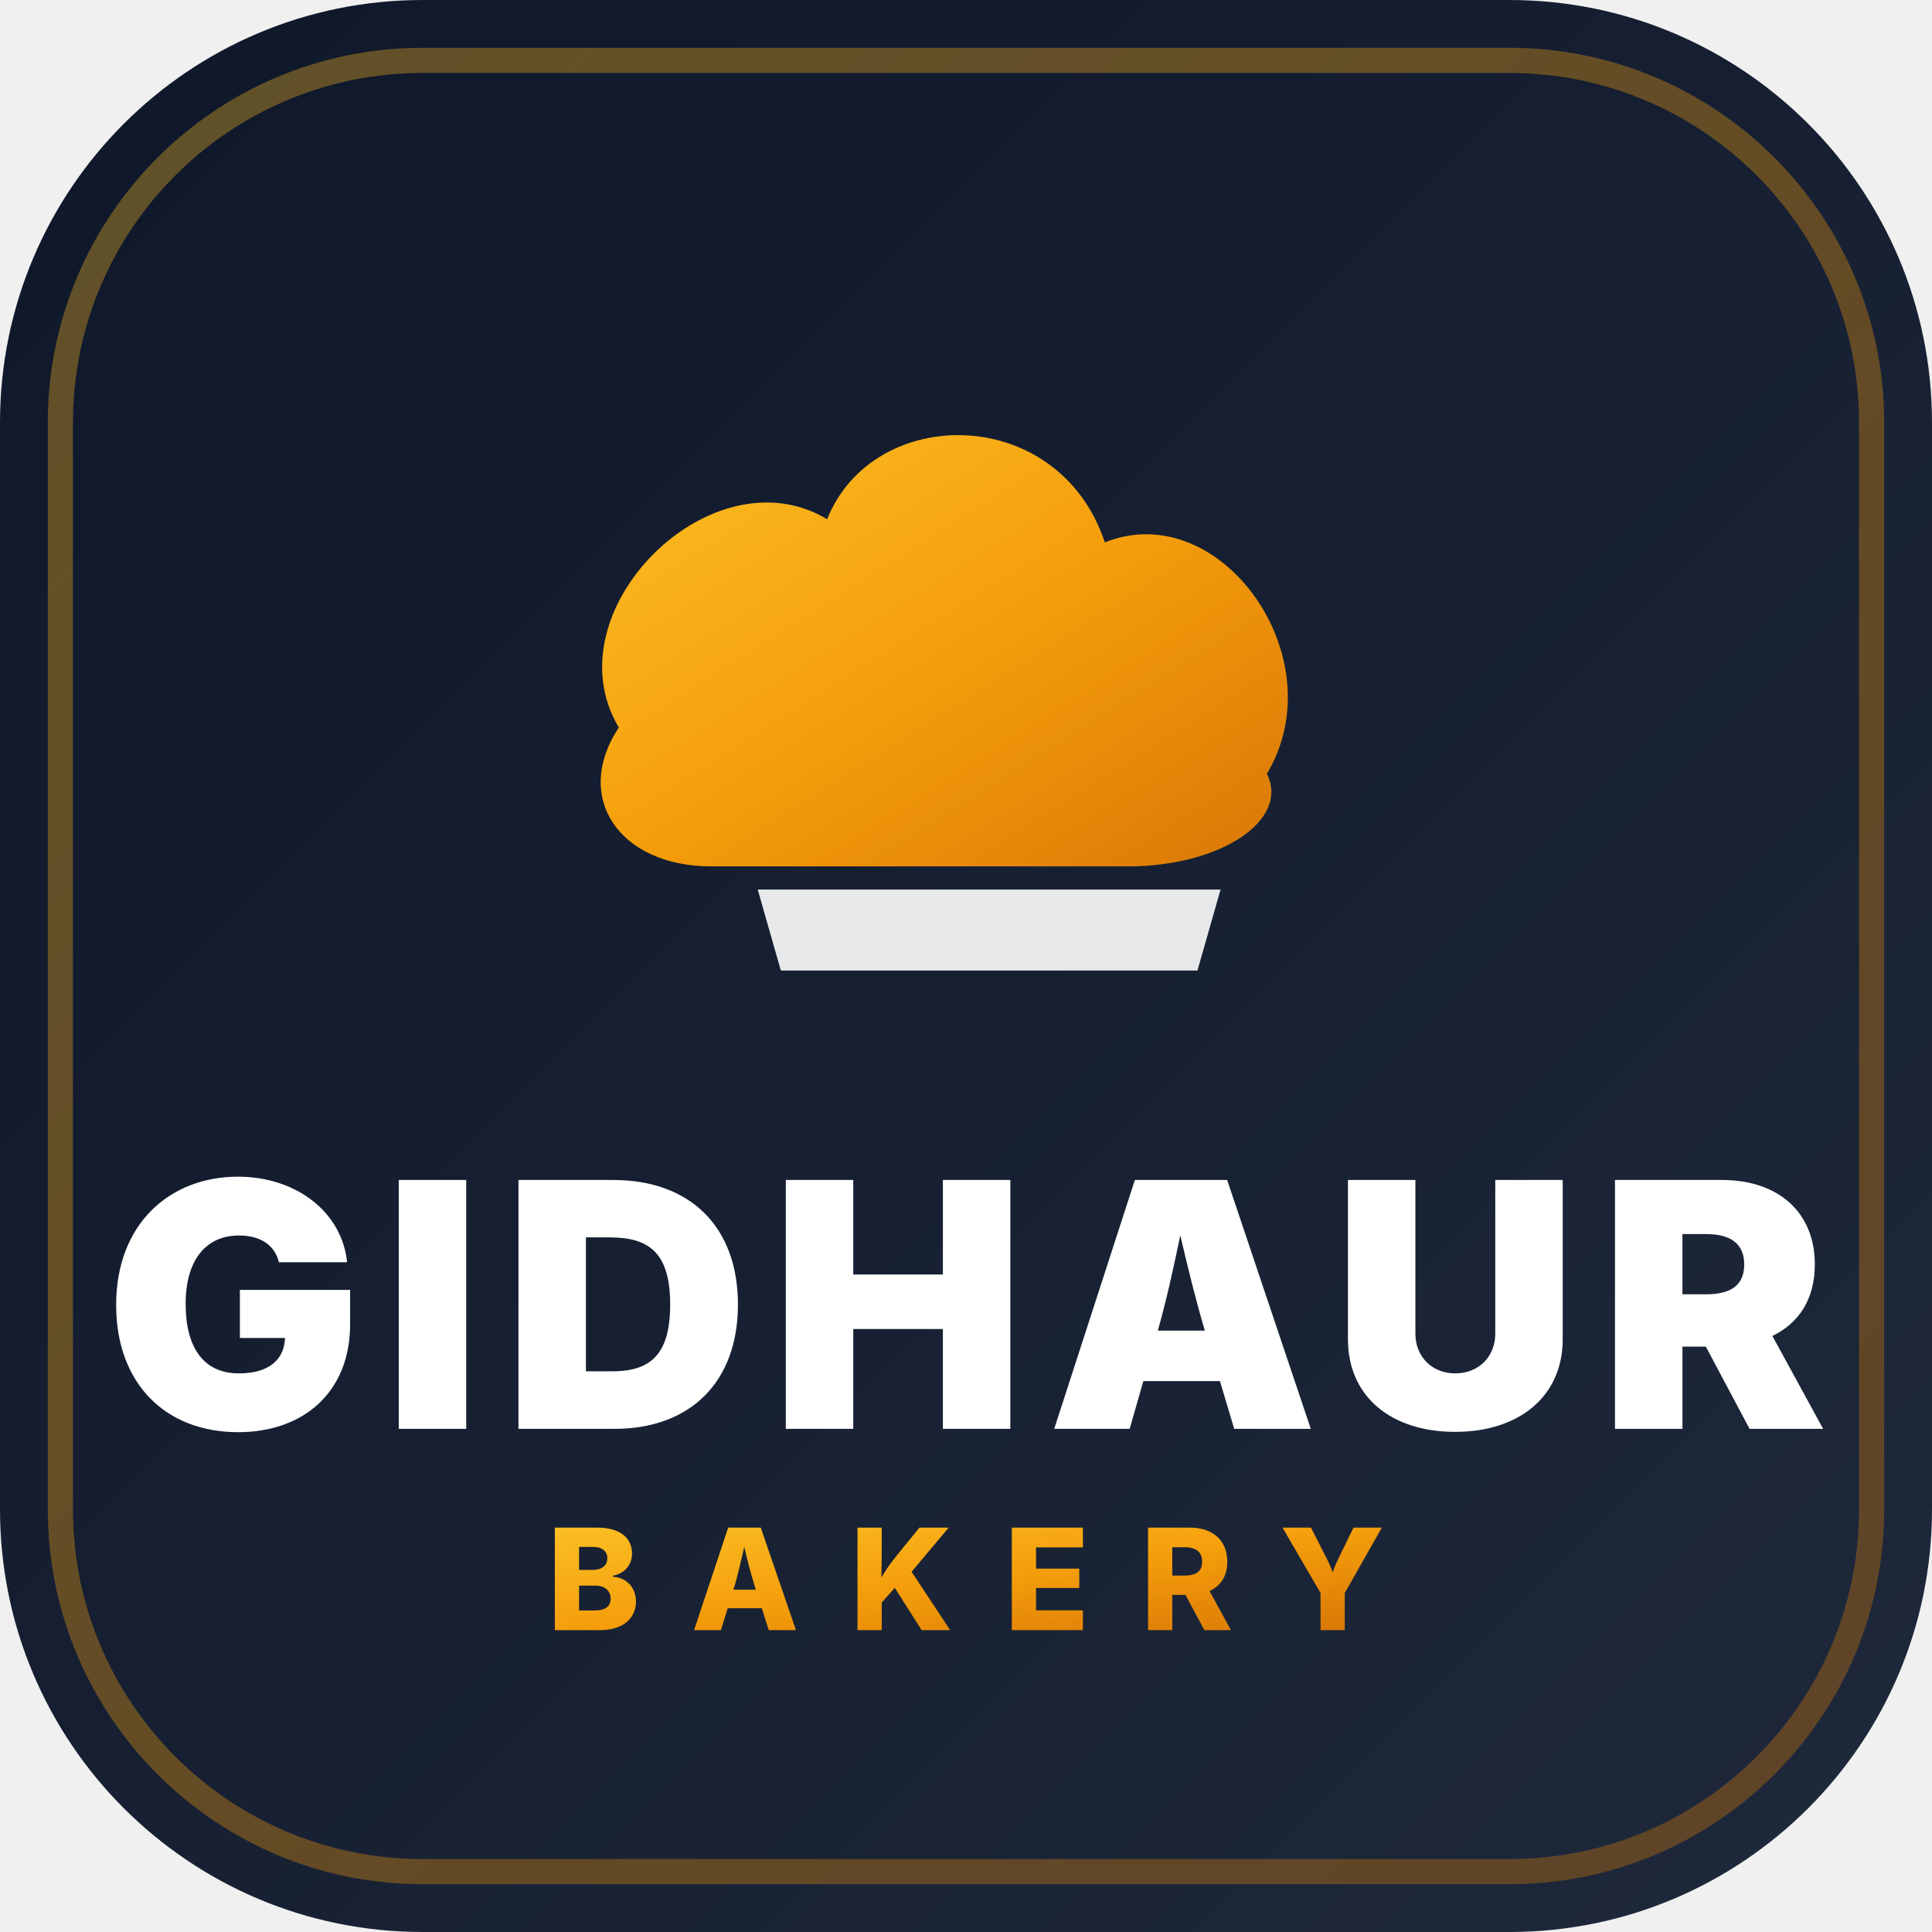
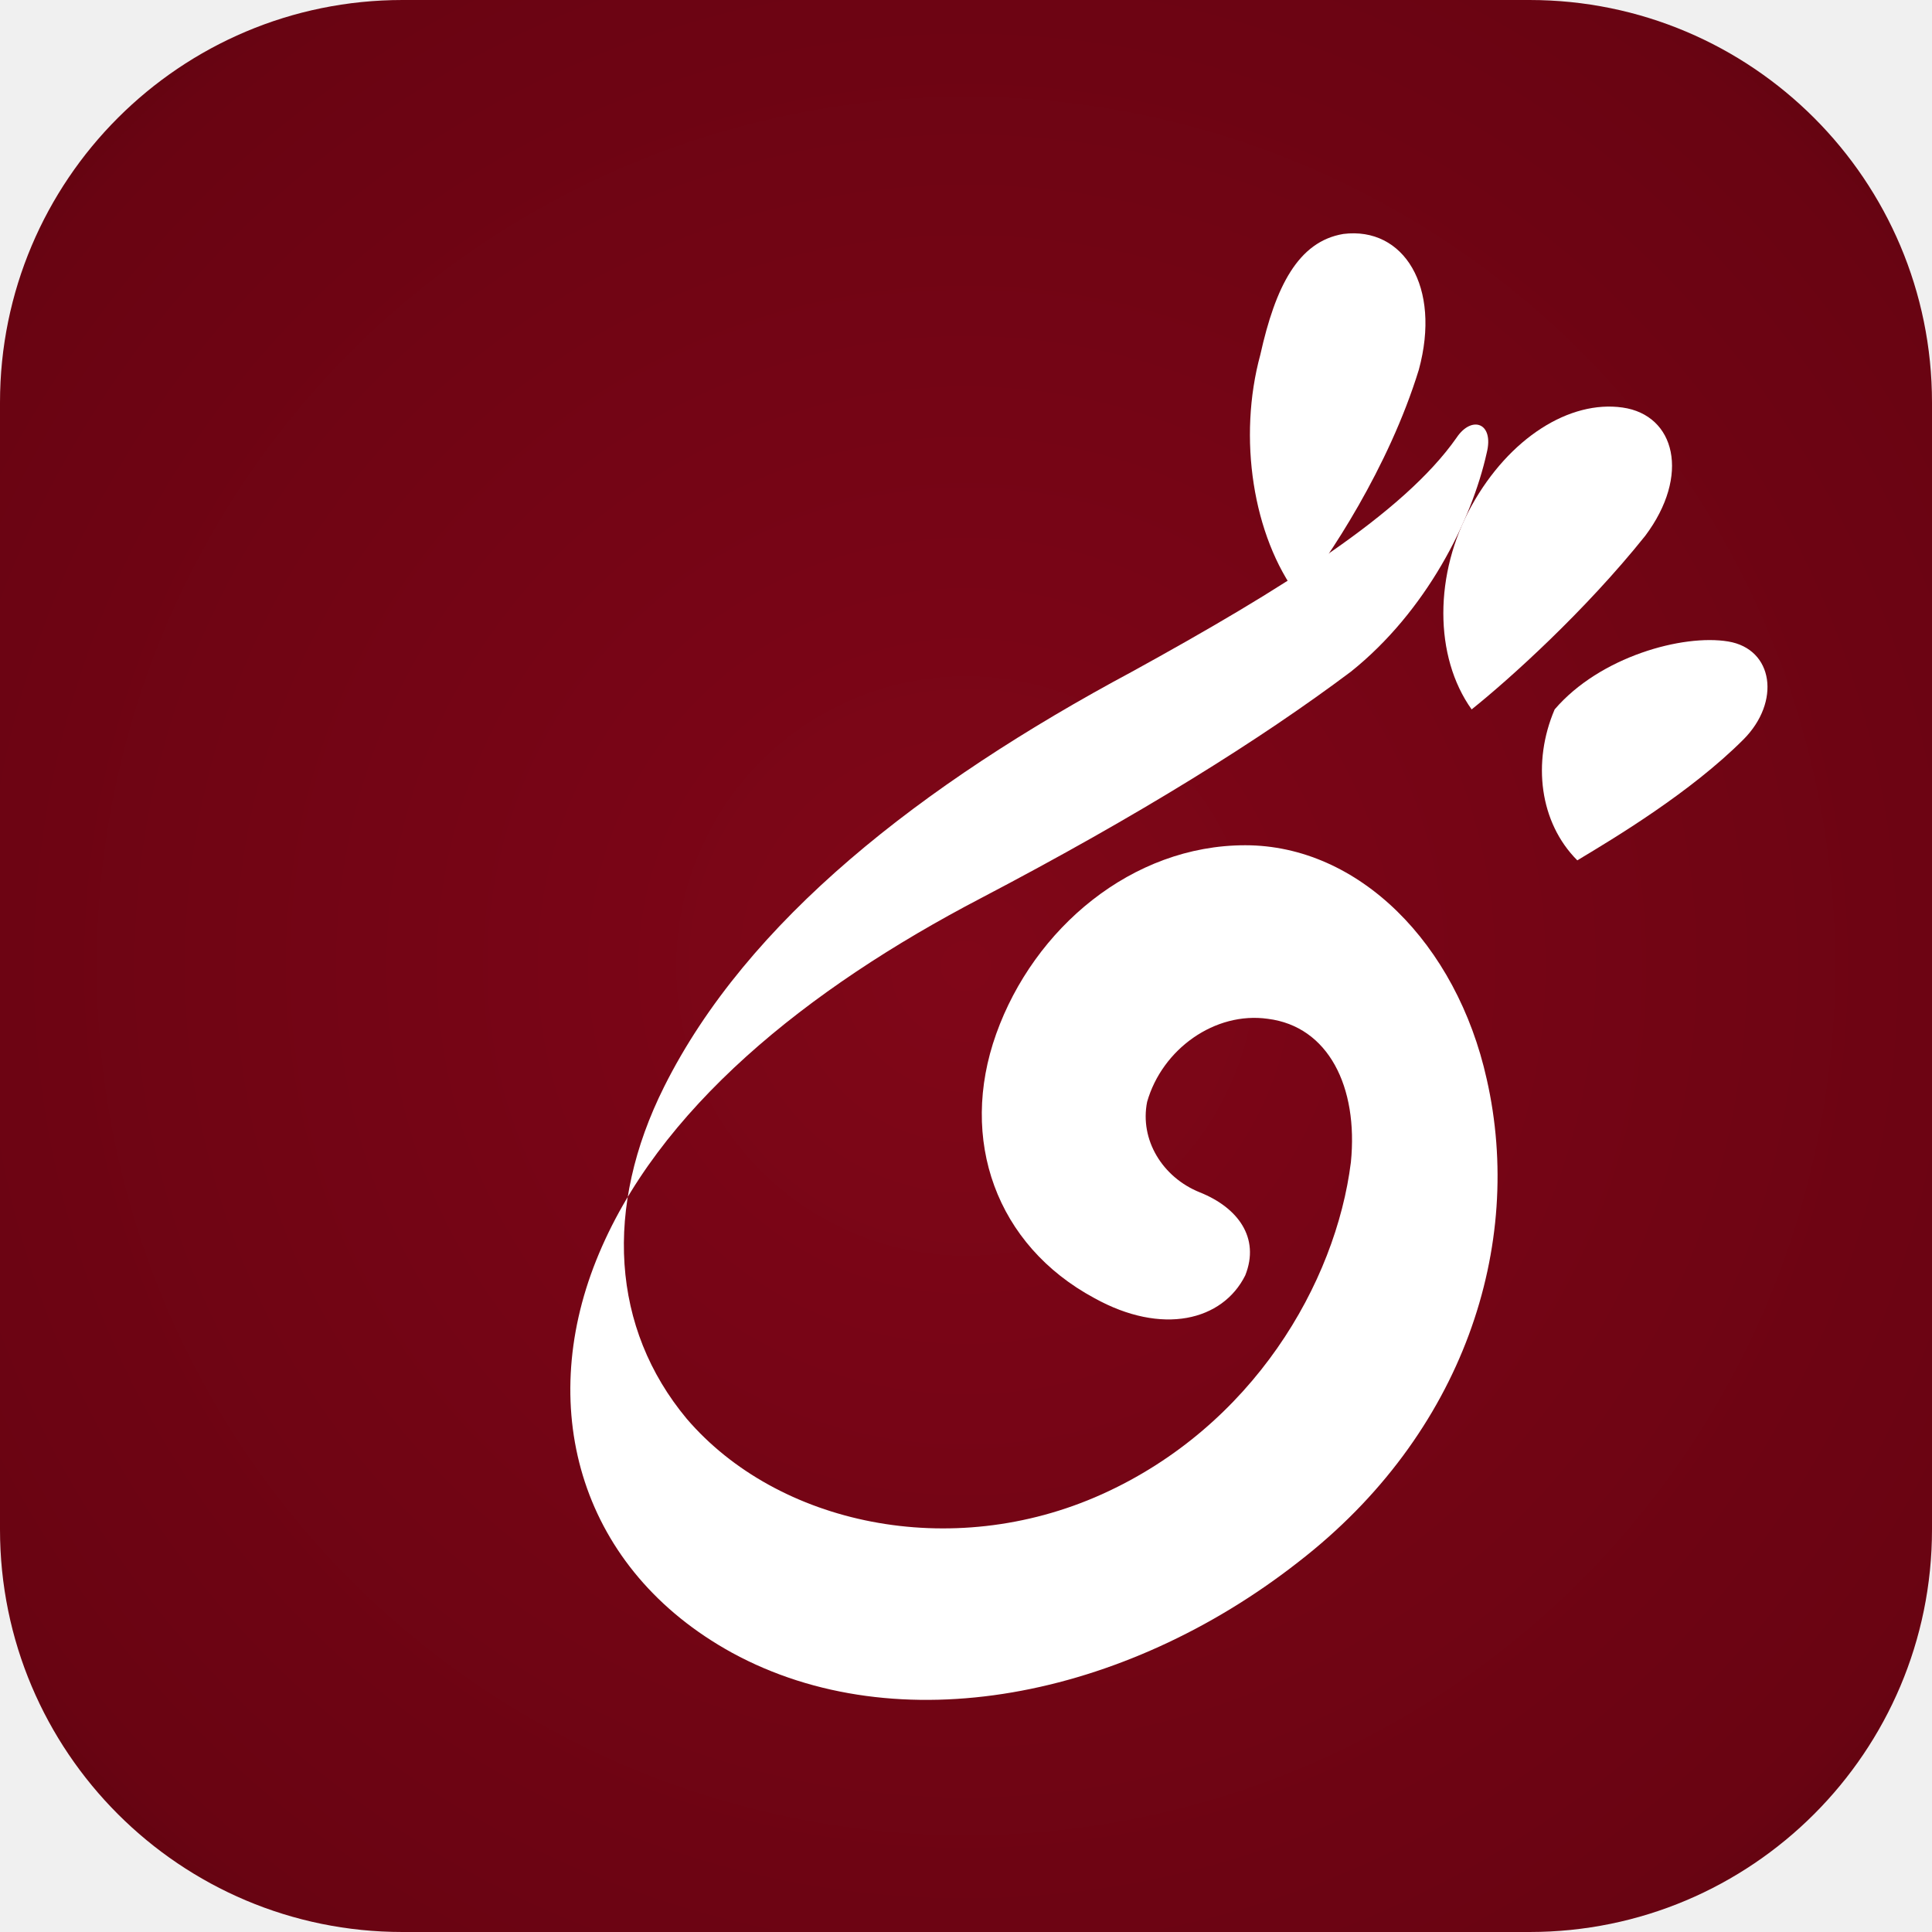
<svg xmlns="http://www.w3.org/2000/svg" viewBox="0 0 192 192" width="192" height="192">
  <defs>
-     <linearGradient id="gbGrad" x1="0%" y1="0%" x2="100%" y2="100%">
-       <stop offset="0%" stop-color="#0f172a" />
-       <stop offset="100%" stop-color="#1e293b" />
-     </linearGradient>
-     <linearGradient id="goldGrad" x1="0%" y1="0%" x2="100%" y2="100%">
-       <stop offset="0%" stop-color="#fbbf24" />
-       <stop offset="50%" stop-color="#f59e0b" />
-       <stop offset="100%" stop-color="#d97706" />
-     </linearGradient>
+     <radialGradient id="bgGrad192" cx="50%" cy="50%" r="70%">
+       <stop offset="0%" stop-color="#800618" />
+       <stop offset="85%" stop-color="#690412" />
+       <stop offset="100%" stop-color="#55030e" />
+     </radialGradient>
  </defs>
-   <rect width="192" height="192" rx="42" fill="url(#gbGrad)" />
-   <rect x="6" y="6" width="180" height="180" rx="36" fill="none" stroke="url(#goldGrad)" stroke-width="2.5" opacity="0.35" />
-   <g transform="translate(96, 70) scale(1.15)">
-     <path d="M-22 6 C-28 -4, -14 -18, -4 -12 C0 -22, 16 -22, 20 -10 C30 -14, 40 0, 34 10 C36 14, 30 18, 22 18 L-14 18 C-22 18, -26 12, -22 6 Z" fill="url(#goldGrad)" transform="translate(-8, -4)" />
-     <path d="M-18 16 L22 16 L20 23 L-16 23 Z" fill="#ffffff" opacity="0.9" />
+   <rect width="192" height="192" rx="40" fill="url(#bgGrad192)" />
+   <g fill="#ffffff" transform="scale(0.375)">
+     <path d="M 358 178              C 334 196, 302 216, 260 238              C 214 262, 174 294, 158 334              C 142 374, 154 416, 194 438              C 238 462, 298 450, 344 414              C 388 380, 404 330, 394 286              C 386 250, 360 224, 330 224              C 300 224, 274 246, 264 274              C 254 302, 264 330, 290 344              C 308 354, 324 350, 330 338              C 334 328, 328 320, 318 316              C 308 312, 302 302, 304 292              C 308 278, 322 268, 336 270              C 352 272, 360 288, 358 308              C 354 340, 332 378, 292 396              C 252 414, 206 404, 182 376              C 162 352, 160 320, 176 288              C 198 244, 244 208, 300 178              C 340 156, 372 136, 386 116              C 390 110, 396 112, 394 120              C 390 138, 378 162, 358 178 Z" />
+     <path d="M 334 94              C 328 116, 332 142, 344 158              C 352 148, 368 124, 376 98              C 382 76, 372 60, 356 62              C 344 64, 338 76, 334 94 Z" />
+     <path d="M 390 134              C 380 152, 380 174, 390 188              C 400 180, 420 162, 436 142              C 448 126, 444 110, 430 108              C 416 106, 400 116, 390 134 Z" />
+     <path d="M 412 188              C 406 202, 408 218, 418 228              C 428 222, 448 210, 462 196              C 472 186, 470 172, 458 170              C 446 168, 424 174, 412 188 Z" />
  </g>
-   <text x="96" y="142" font-family="'Plus Jakarta Sans', 'Inter', system-ui, -apple-system, sans-serif" font-size="34" font-weight="900" fill="#ffffff" text-anchor="middle" letter-spacing="2">
-     GIDHAUR
-   </text>
-   <text x="96" y="162" font-family="'Plus Jakarta Sans', 'Inter', system-ui, -apple-system, sans-serif" font-size="14" font-weight="800" fill="url(#goldGrad)" text-anchor="middle" letter-spacing="5">
-     BAKERY
-   </text>
</svg>
